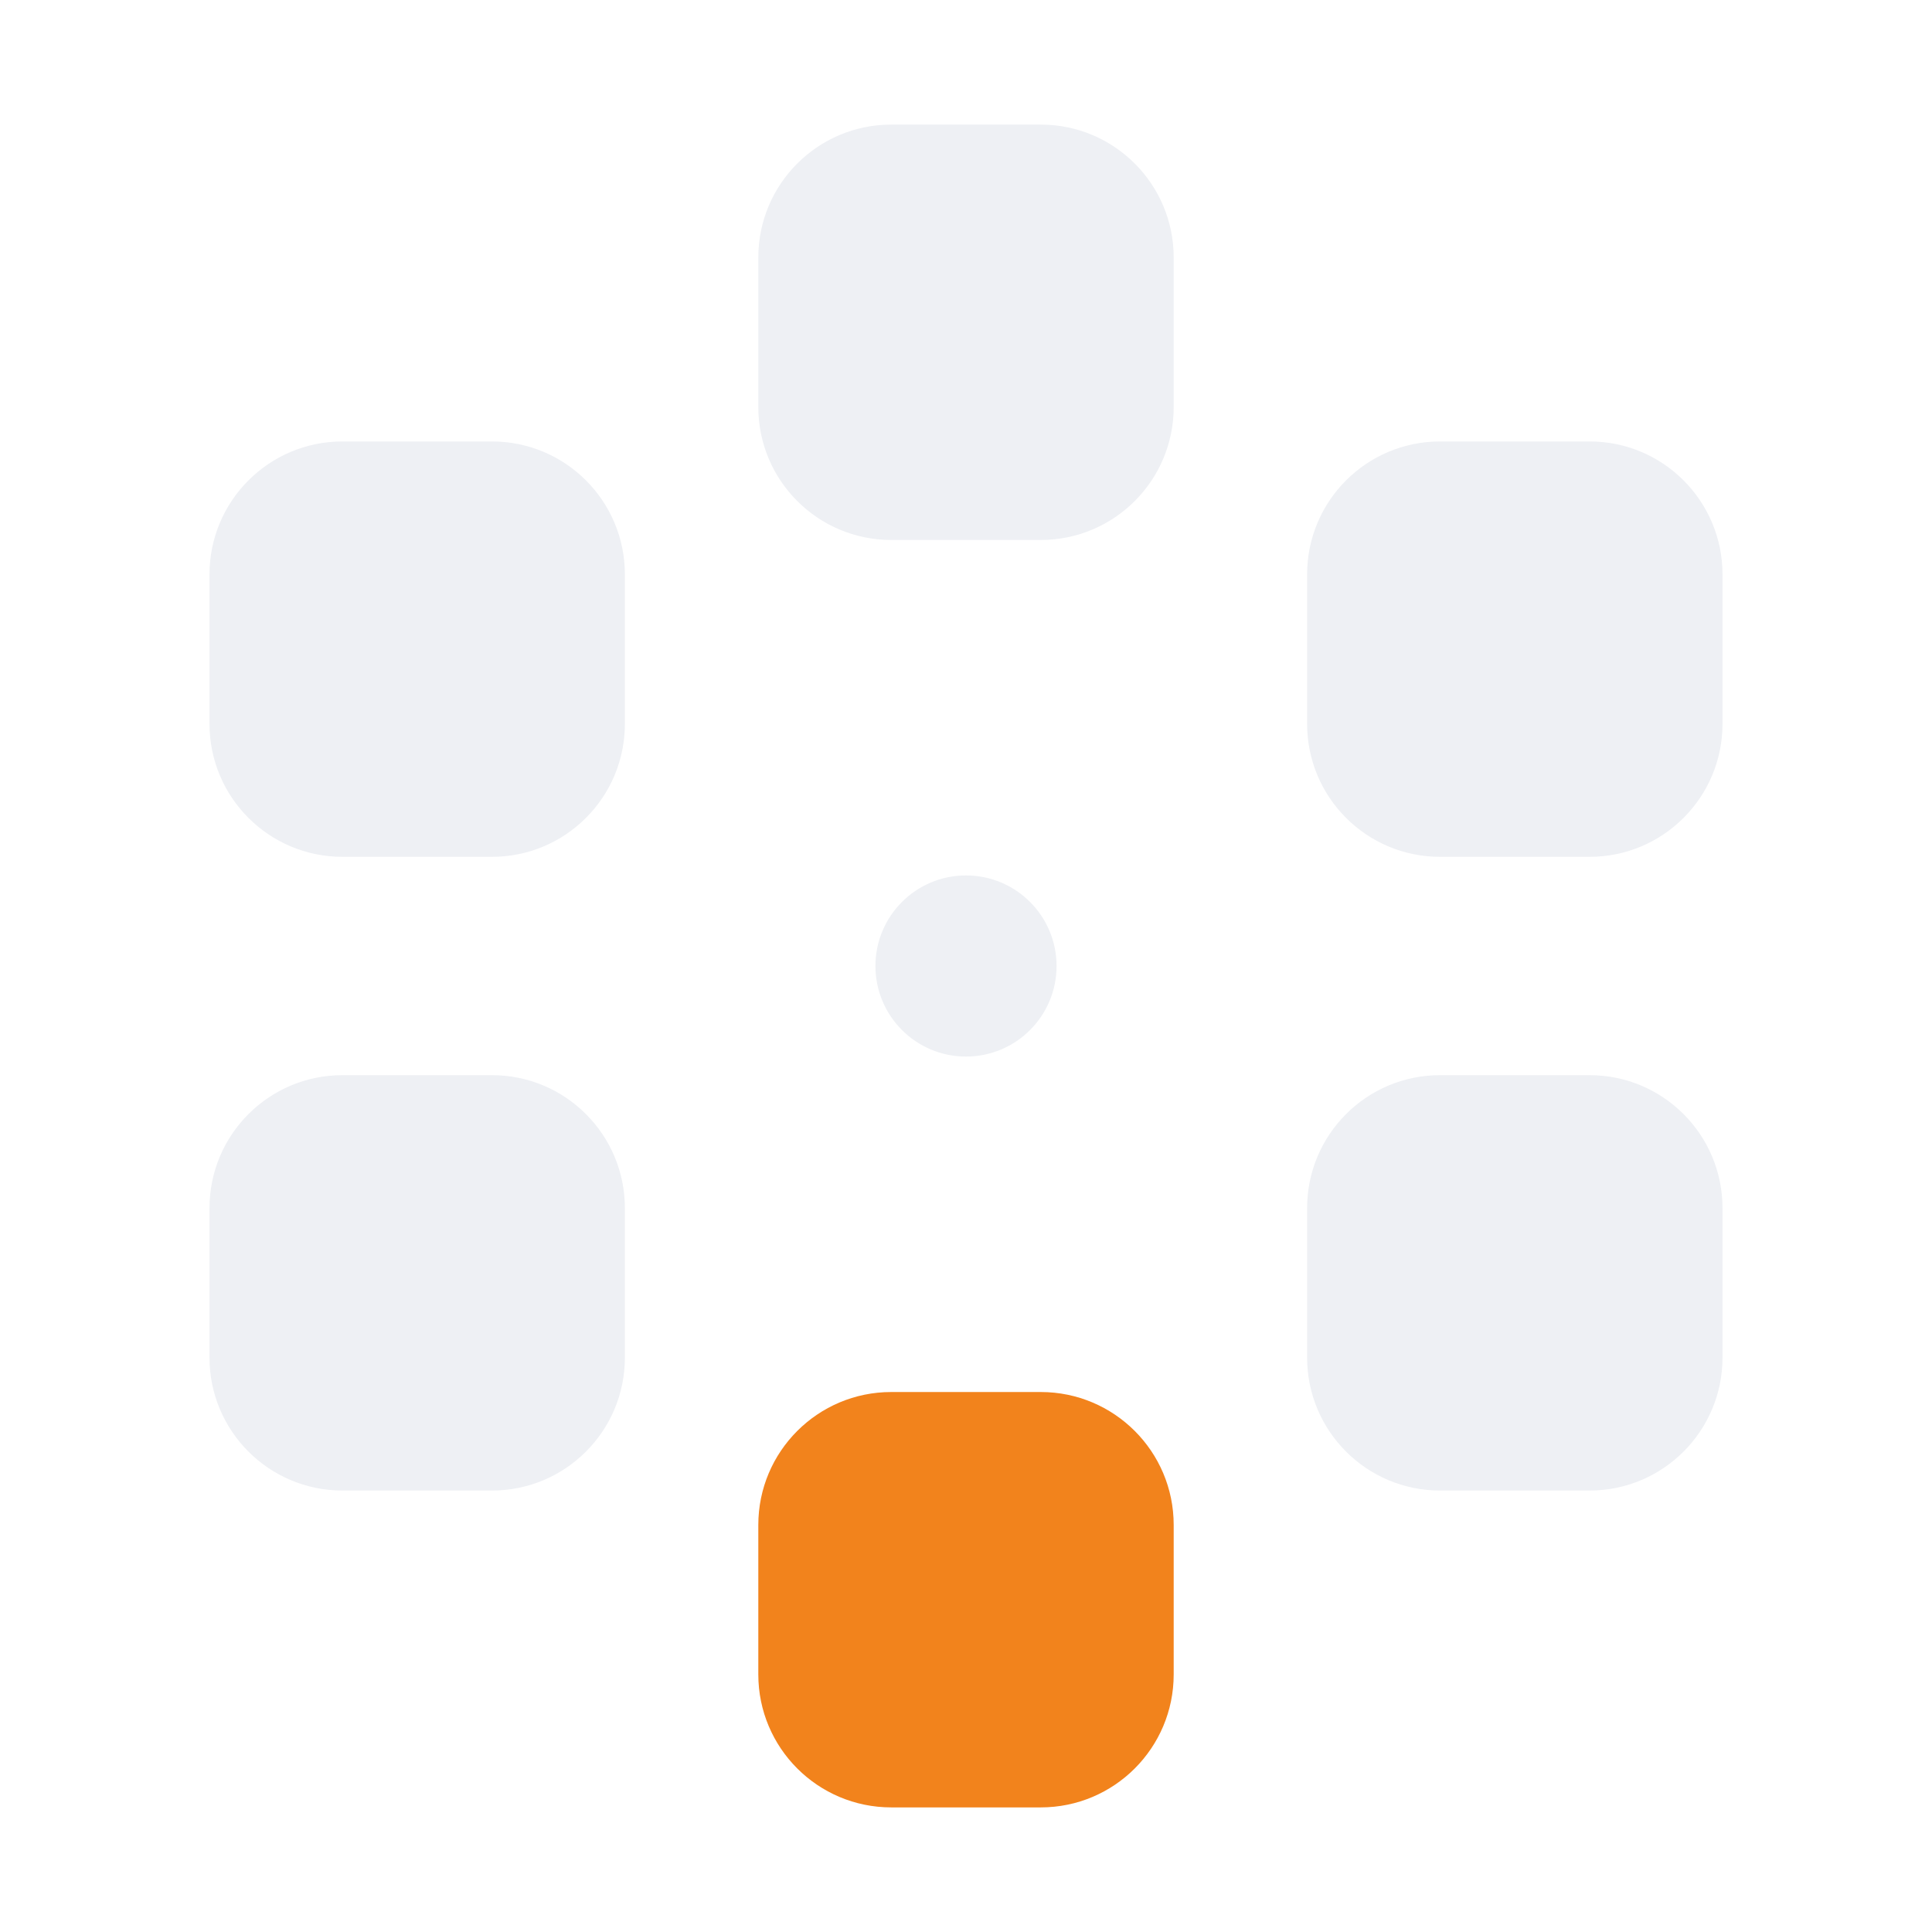
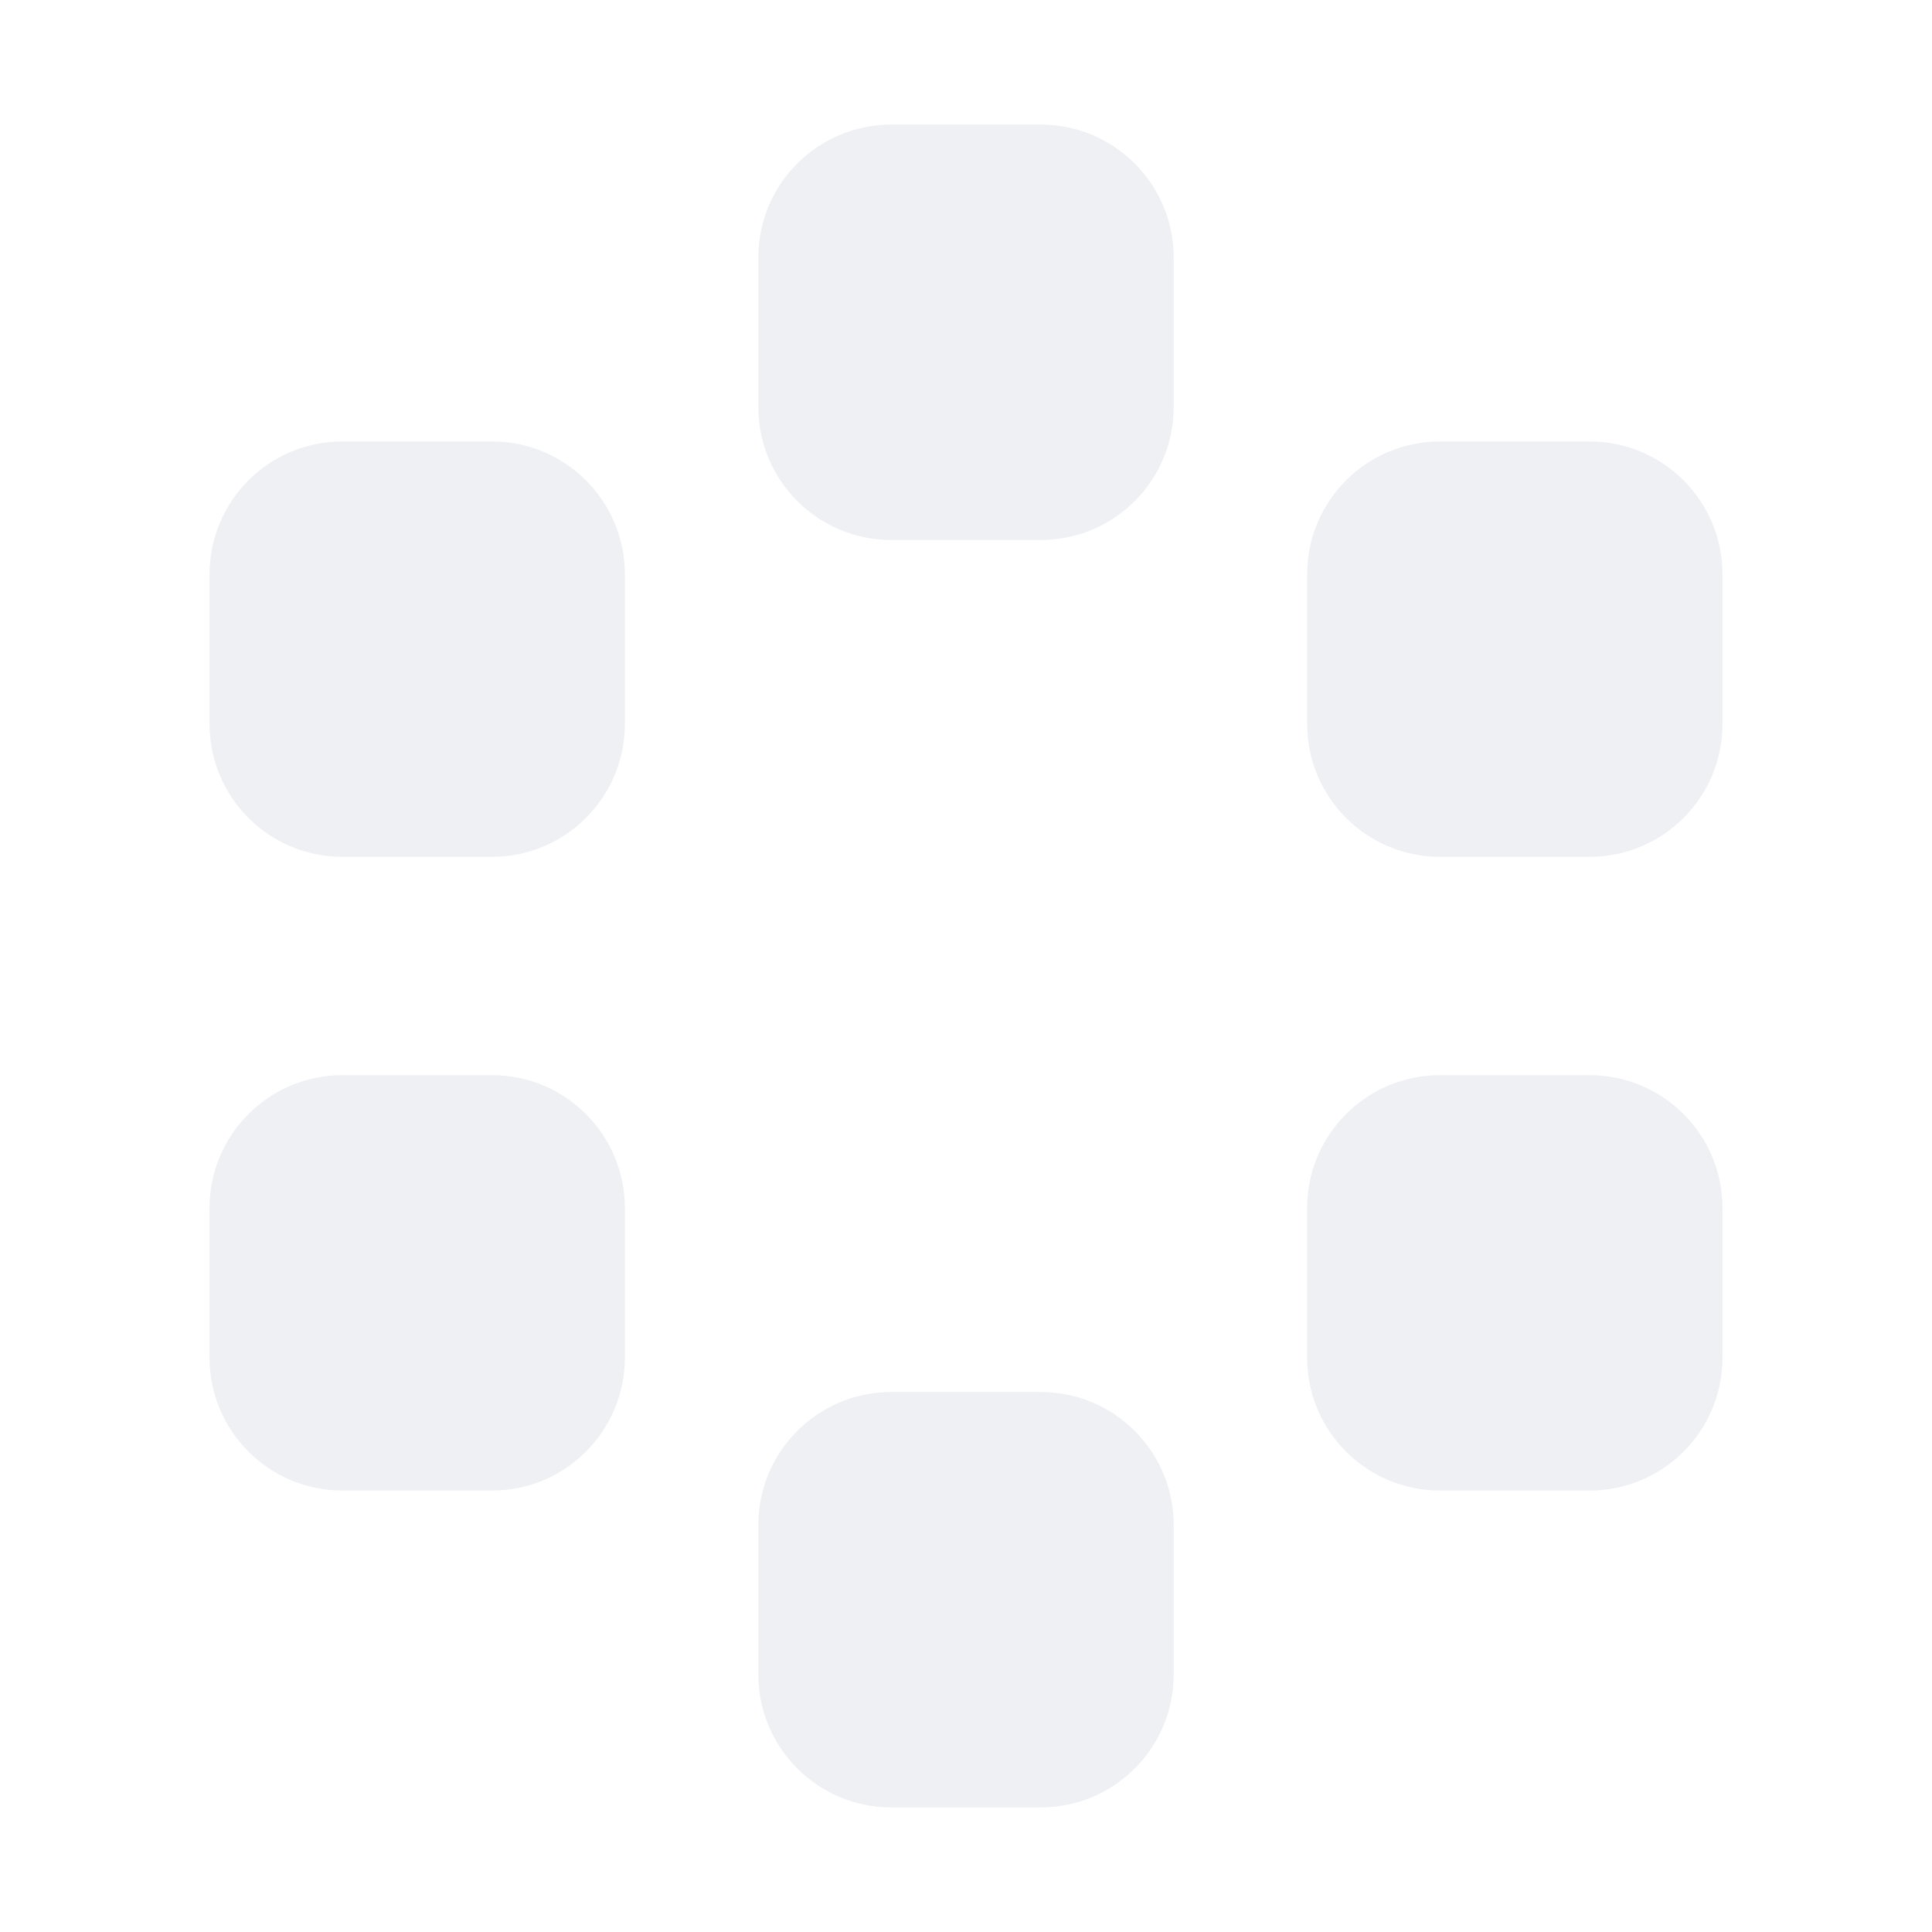
<svg xmlns="http://www.w3.org/2000/svg" viewBox="0 0 512 512" role="img" aria-label="Six on the Dial">
  <g>
    <rect x="200.96" y="33.02" width="110.08" height="110.08" rx="35.23" fill="#eef0f4" />
    <rect x="346.40" y="116.99" width="110.08" height="110.08" rx="35.23" fill="#eef0f4" />
    <rect x="346.40" y="284.93" width="110.08" height="110.08" rx="35.23" fill="#eef0f4" />
-     <rect x="200.96" y="368.90" width="110.08" height="110.08" rx="35.23" fill="#f2831c" />
+     <rect x="200.96" y="368.90" width="110.08" height="110.08" rx="35.23" fill="#eef0f4" />
    <rect x="55.52" y="284.93" width="110.08" height="110.08" rx="35.23" fill="#eef0f4" />
    <rect x="55.52" y="116.99" width="110.08" height="110.08" rx="35.23" fill="#eef0f4" />
-     <circle cx="256" cy="256" r="24" fill="#eef0f4" />
  </g>
</svg>
